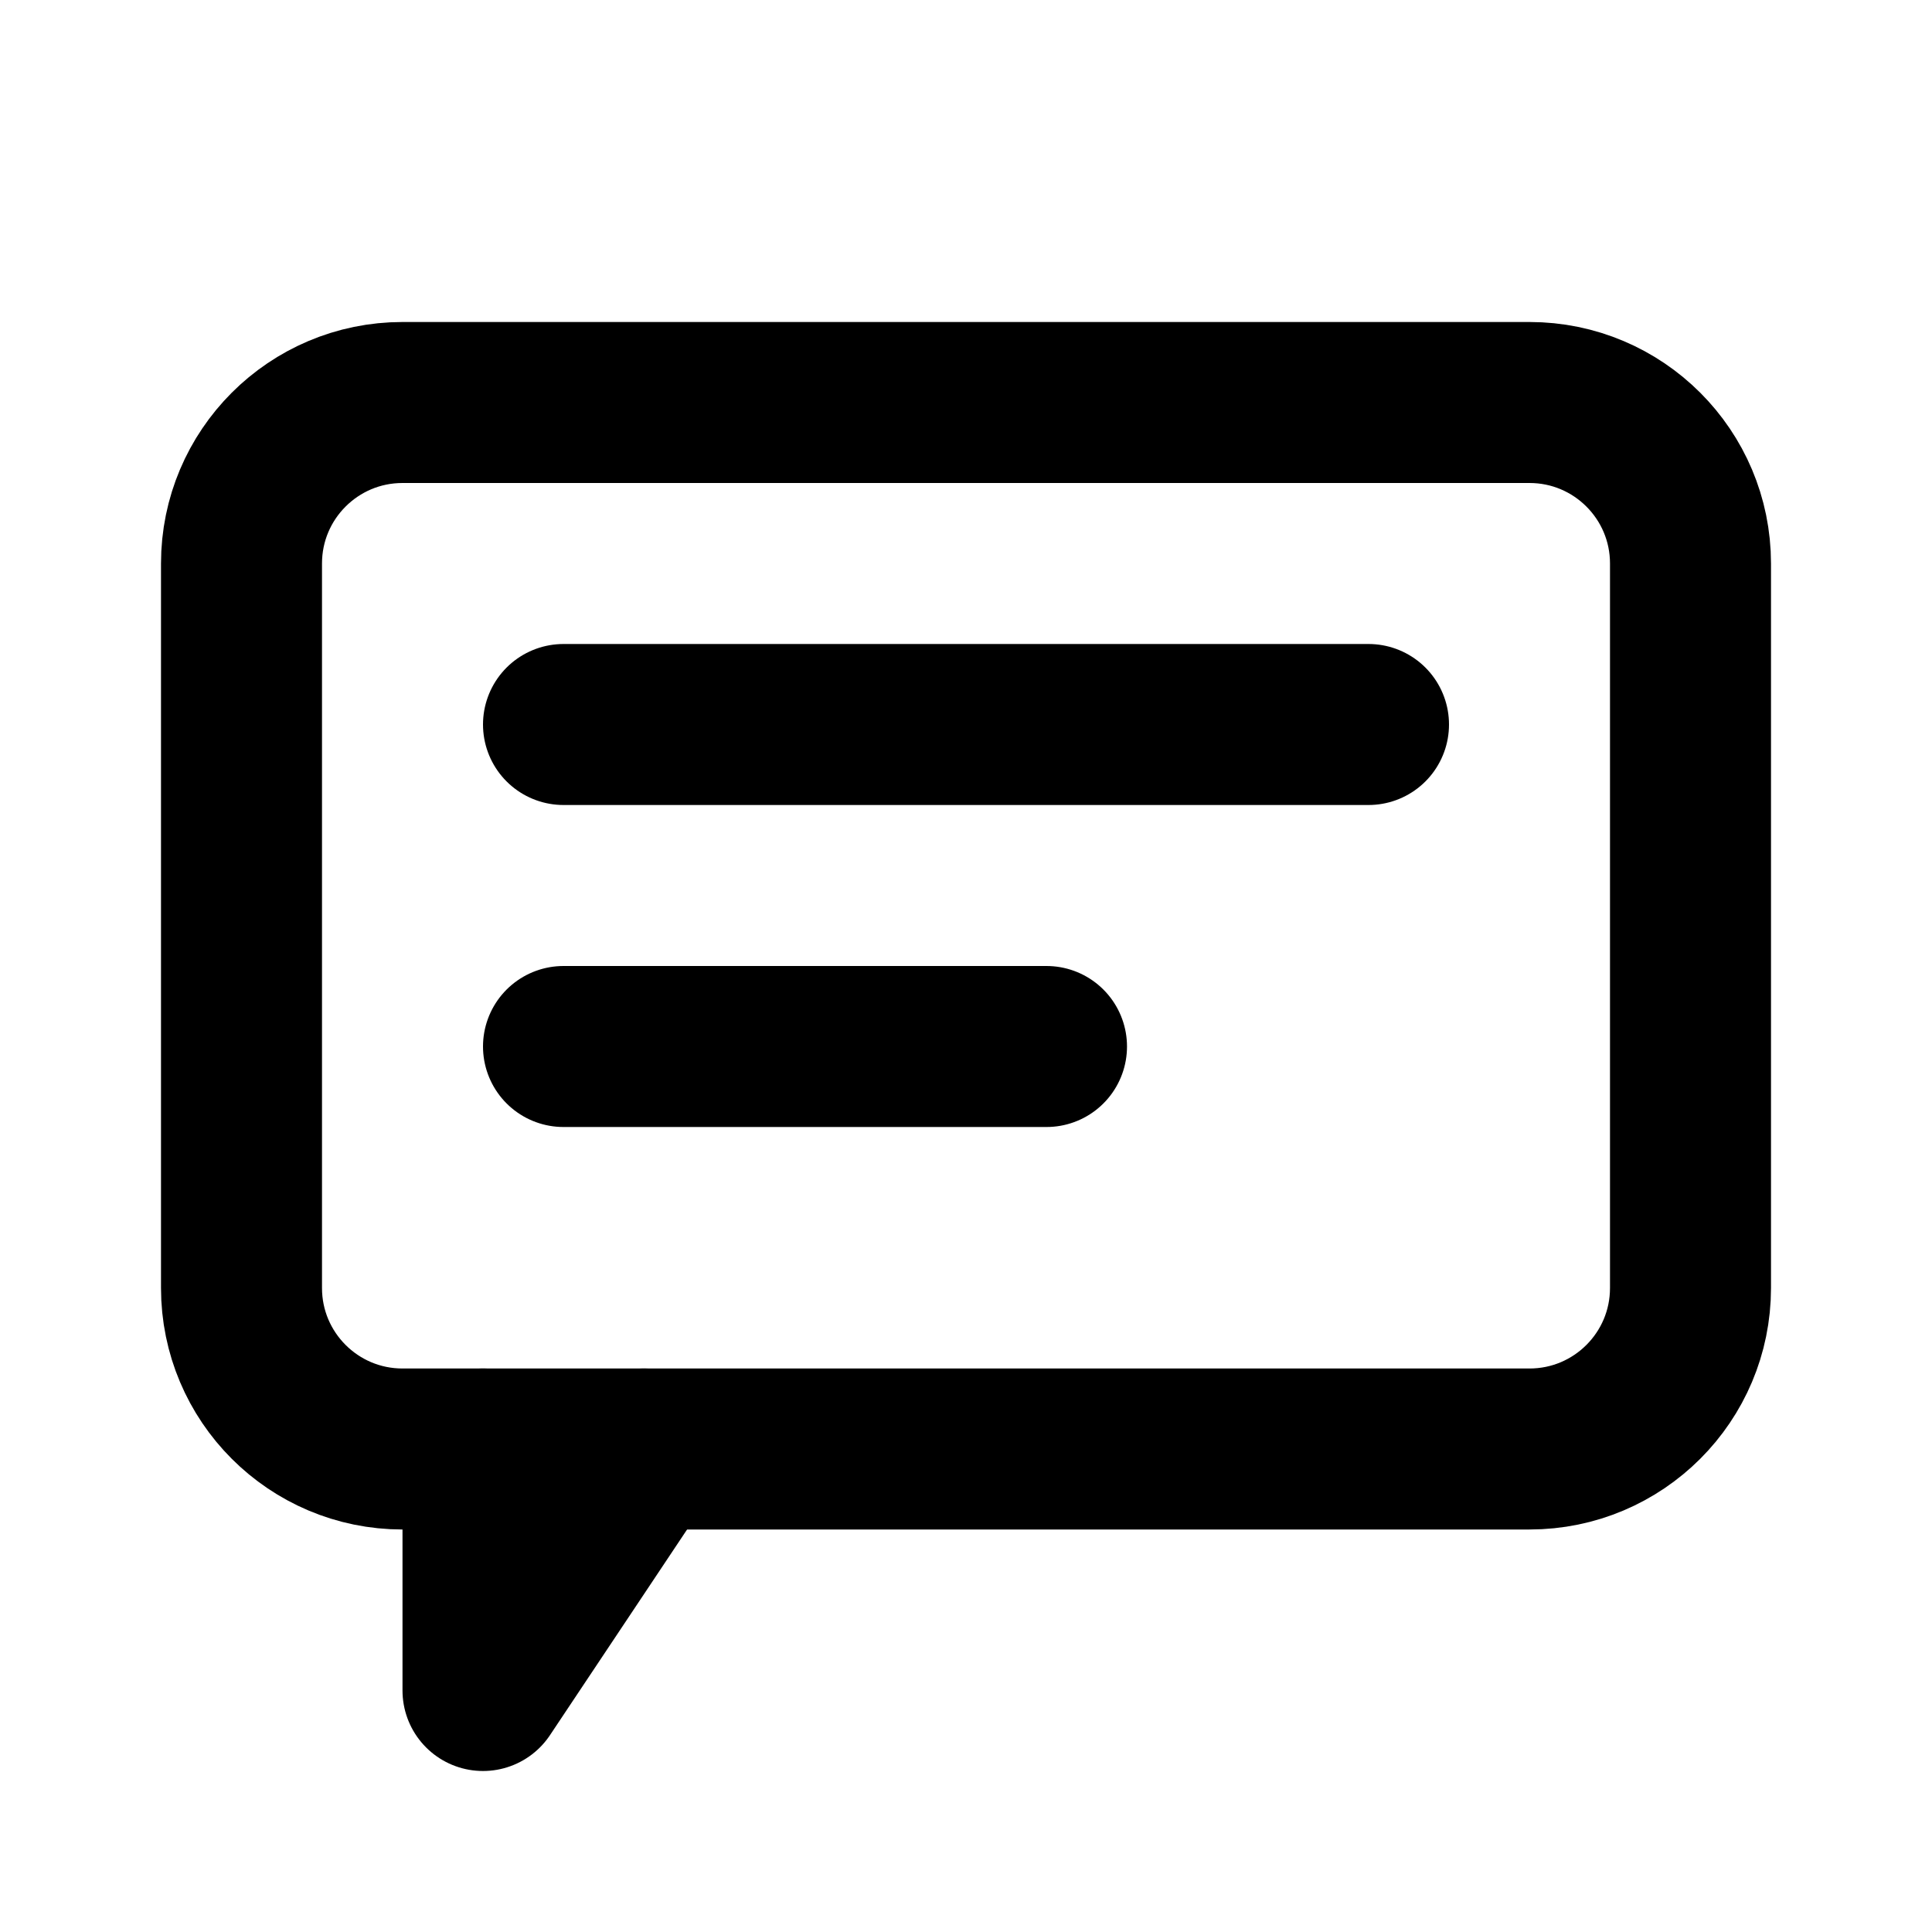
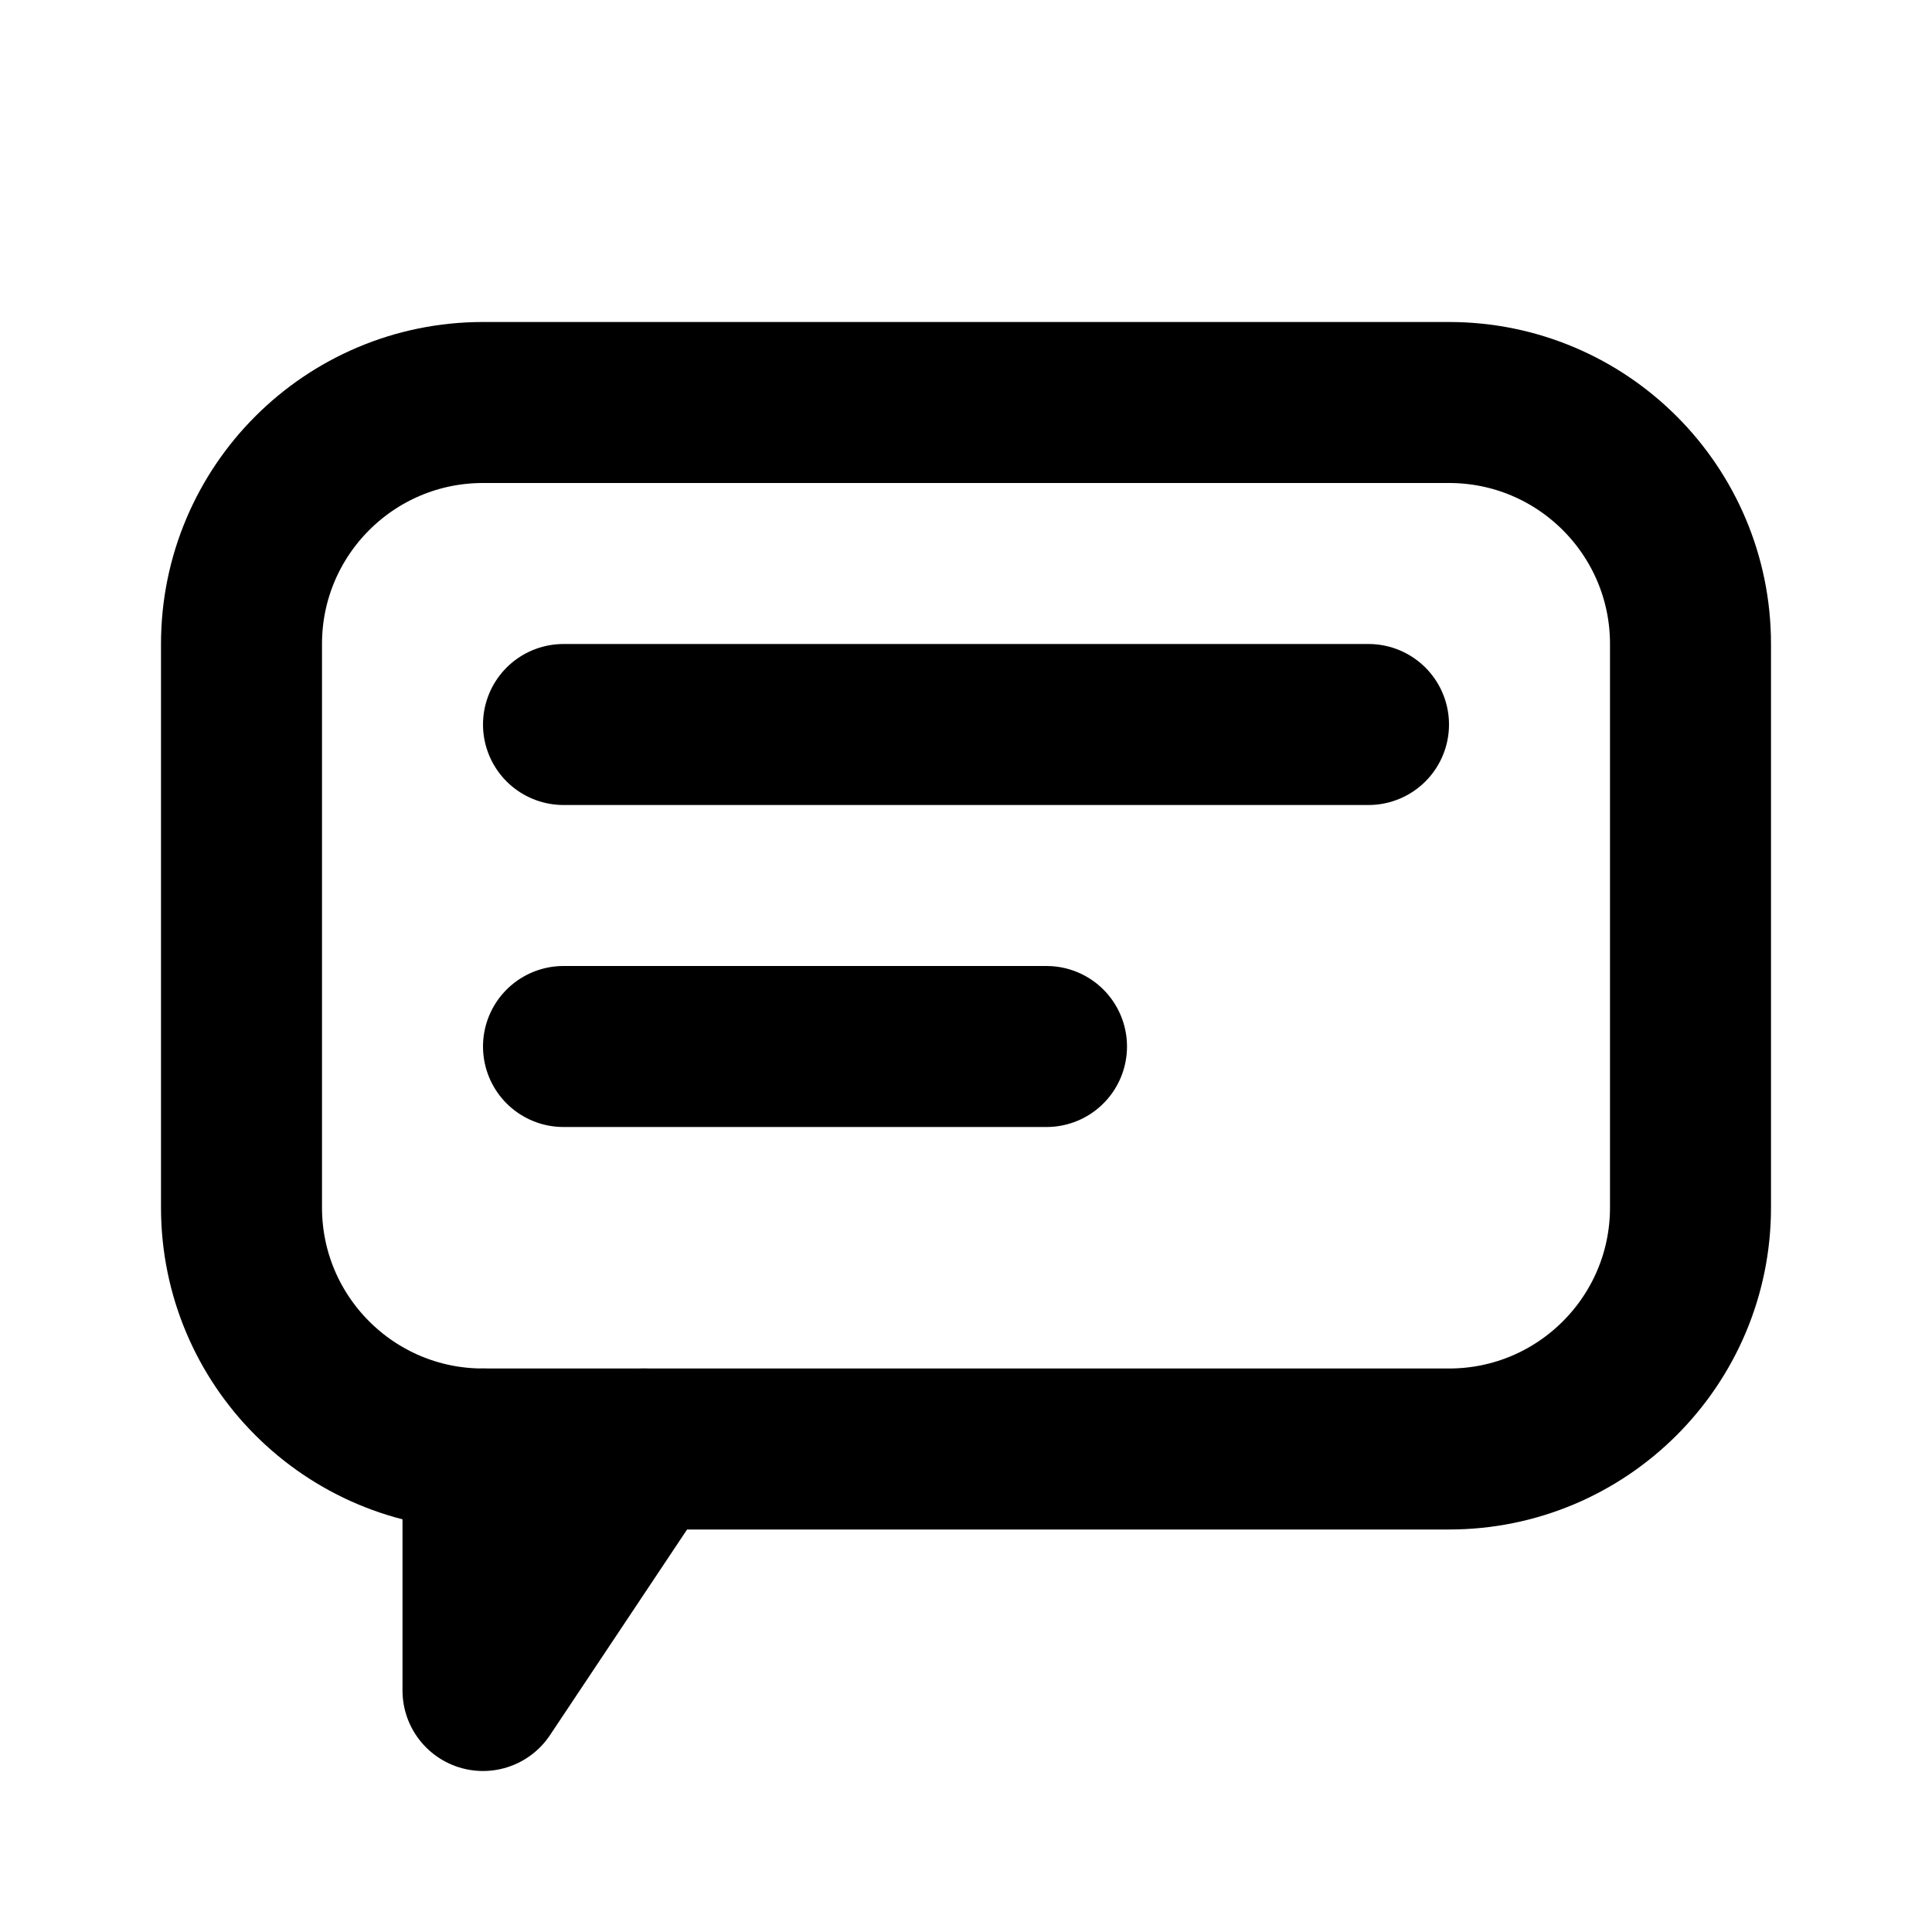
<svg xmlns="http://www.w3.org/2000/svg" viewBox="0 0 24 24" fill="none" stroke="currentColor" stroke-width="2" stroke-linecap="round" stroke-linejoin="round">
-   <rect x="3" y="5" width="18" height="13" rx="2" />
+   <rect x="3" y="5" width="18" height="13" rx="3" />
  <path d="M7 9h10M7 13h6" />
  <path d="M8 18l-2 3v-3" />
</svg>
